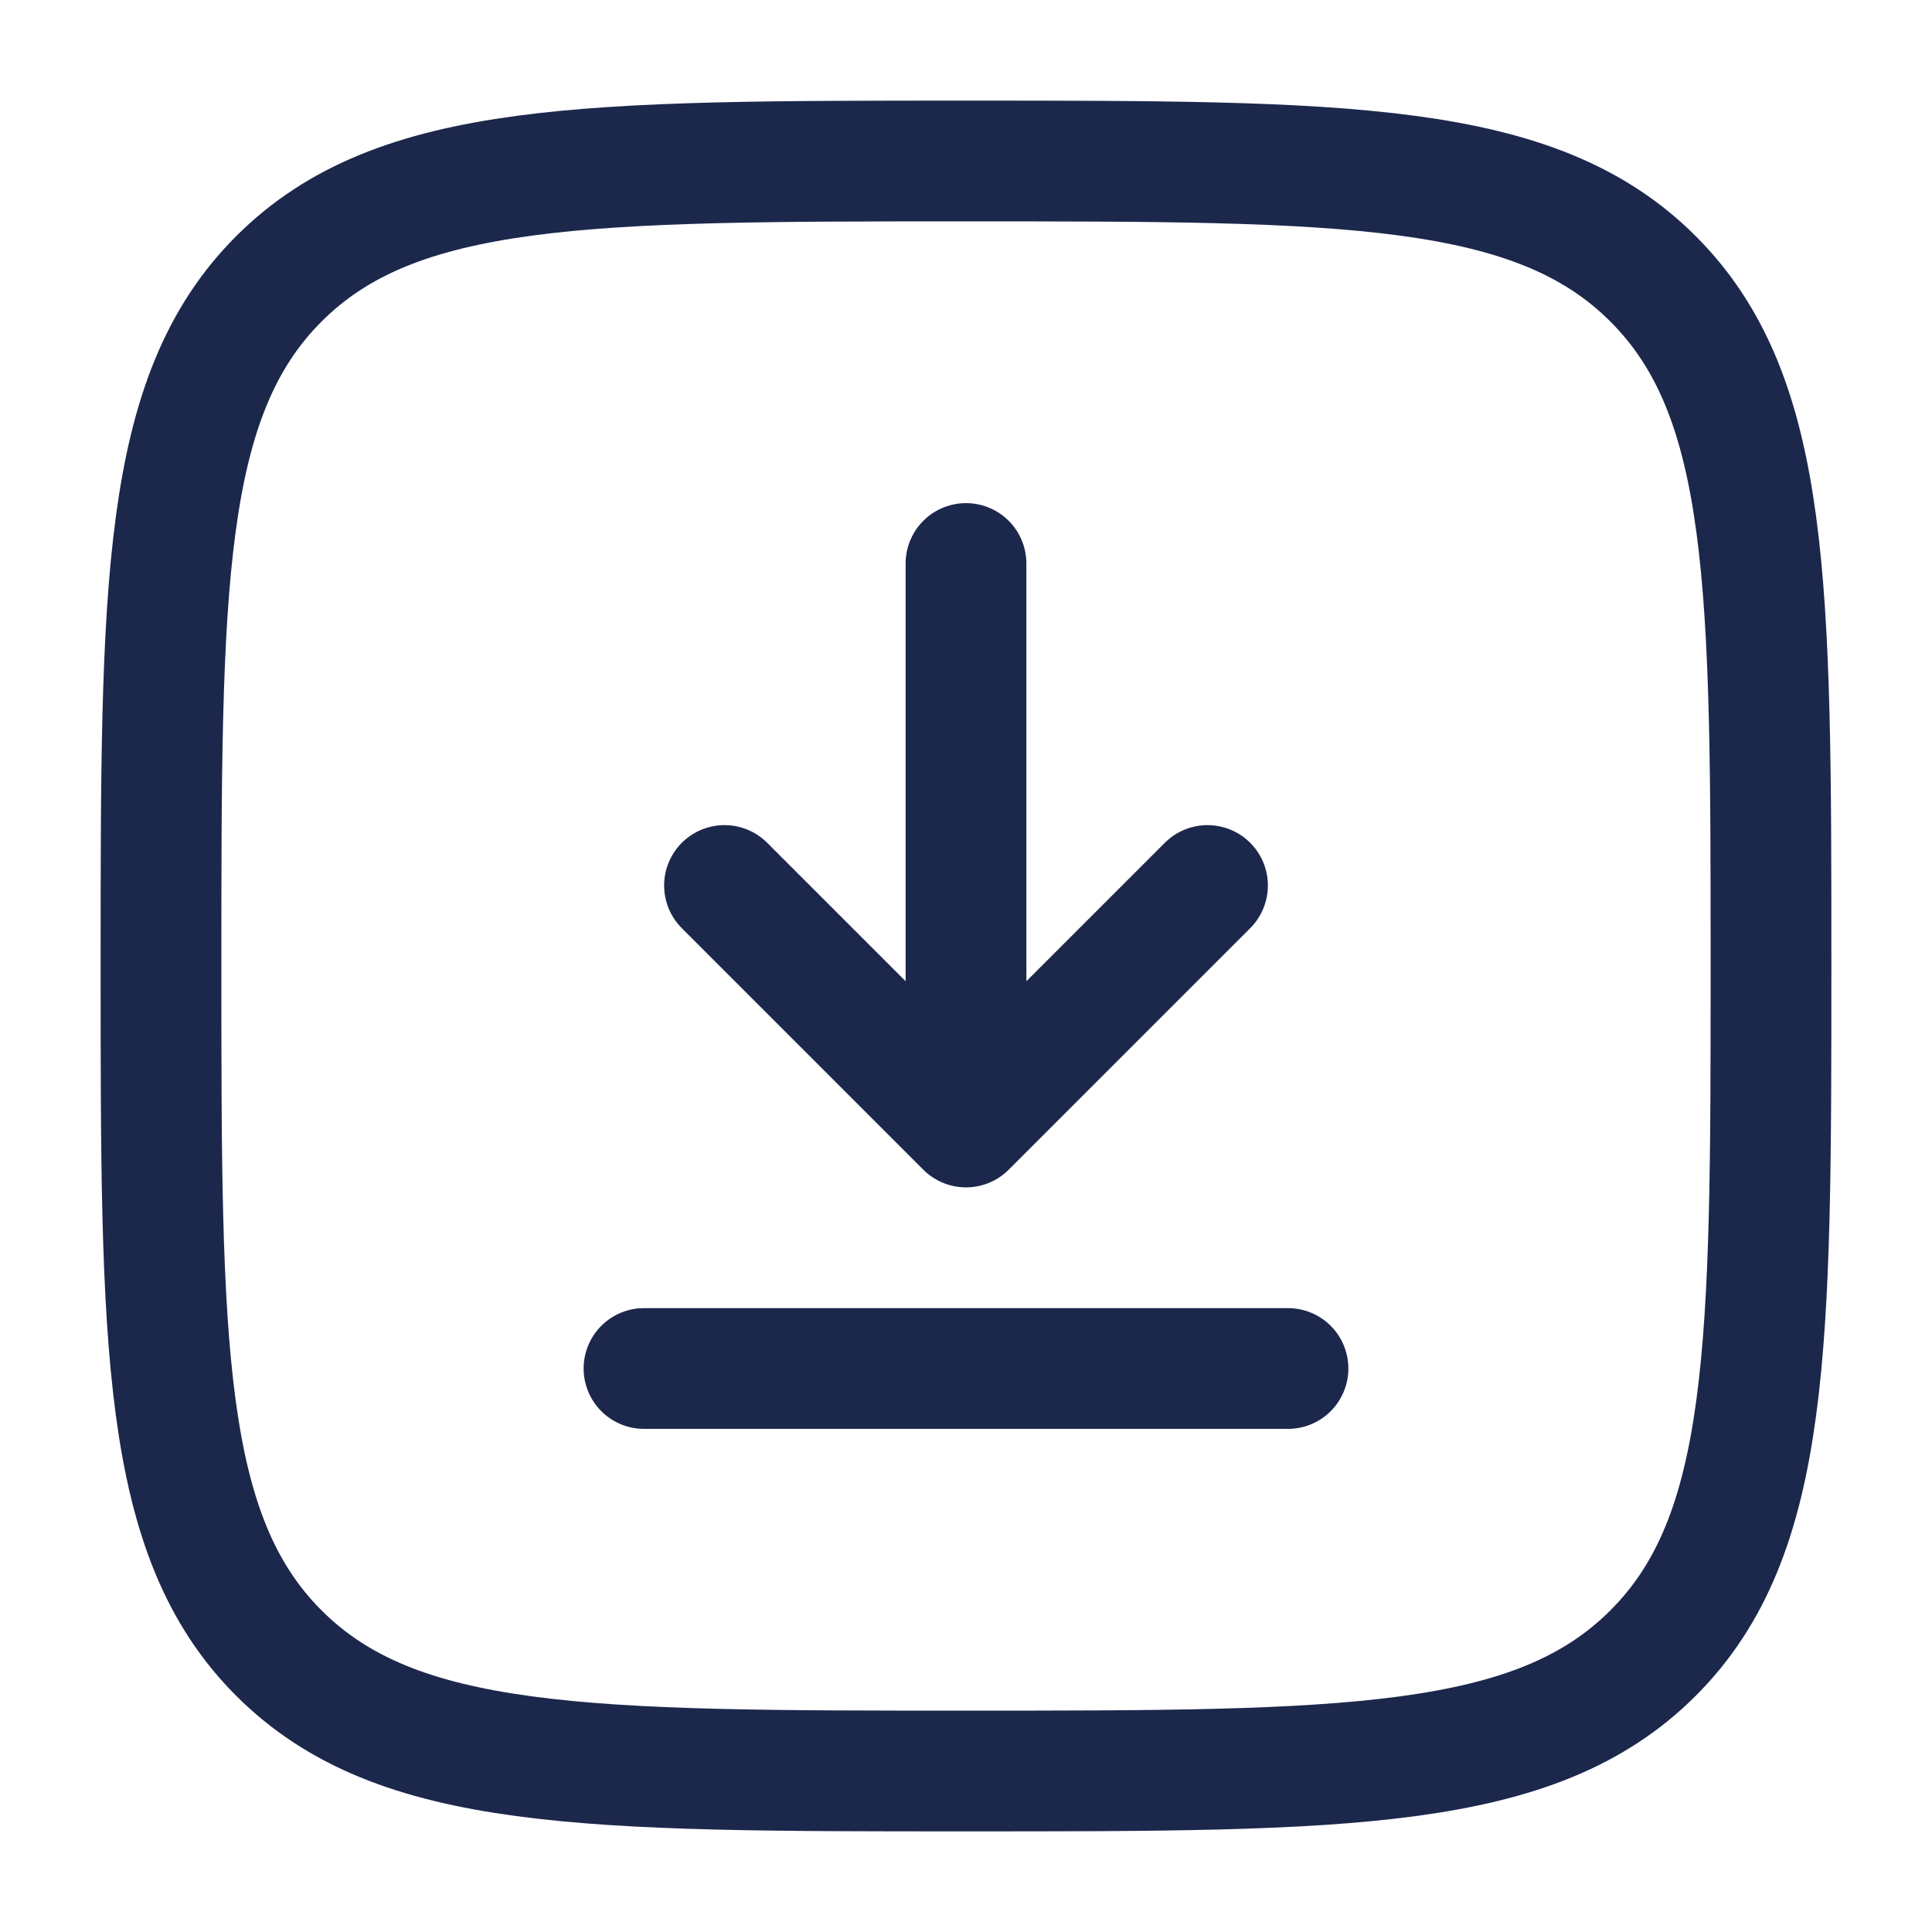
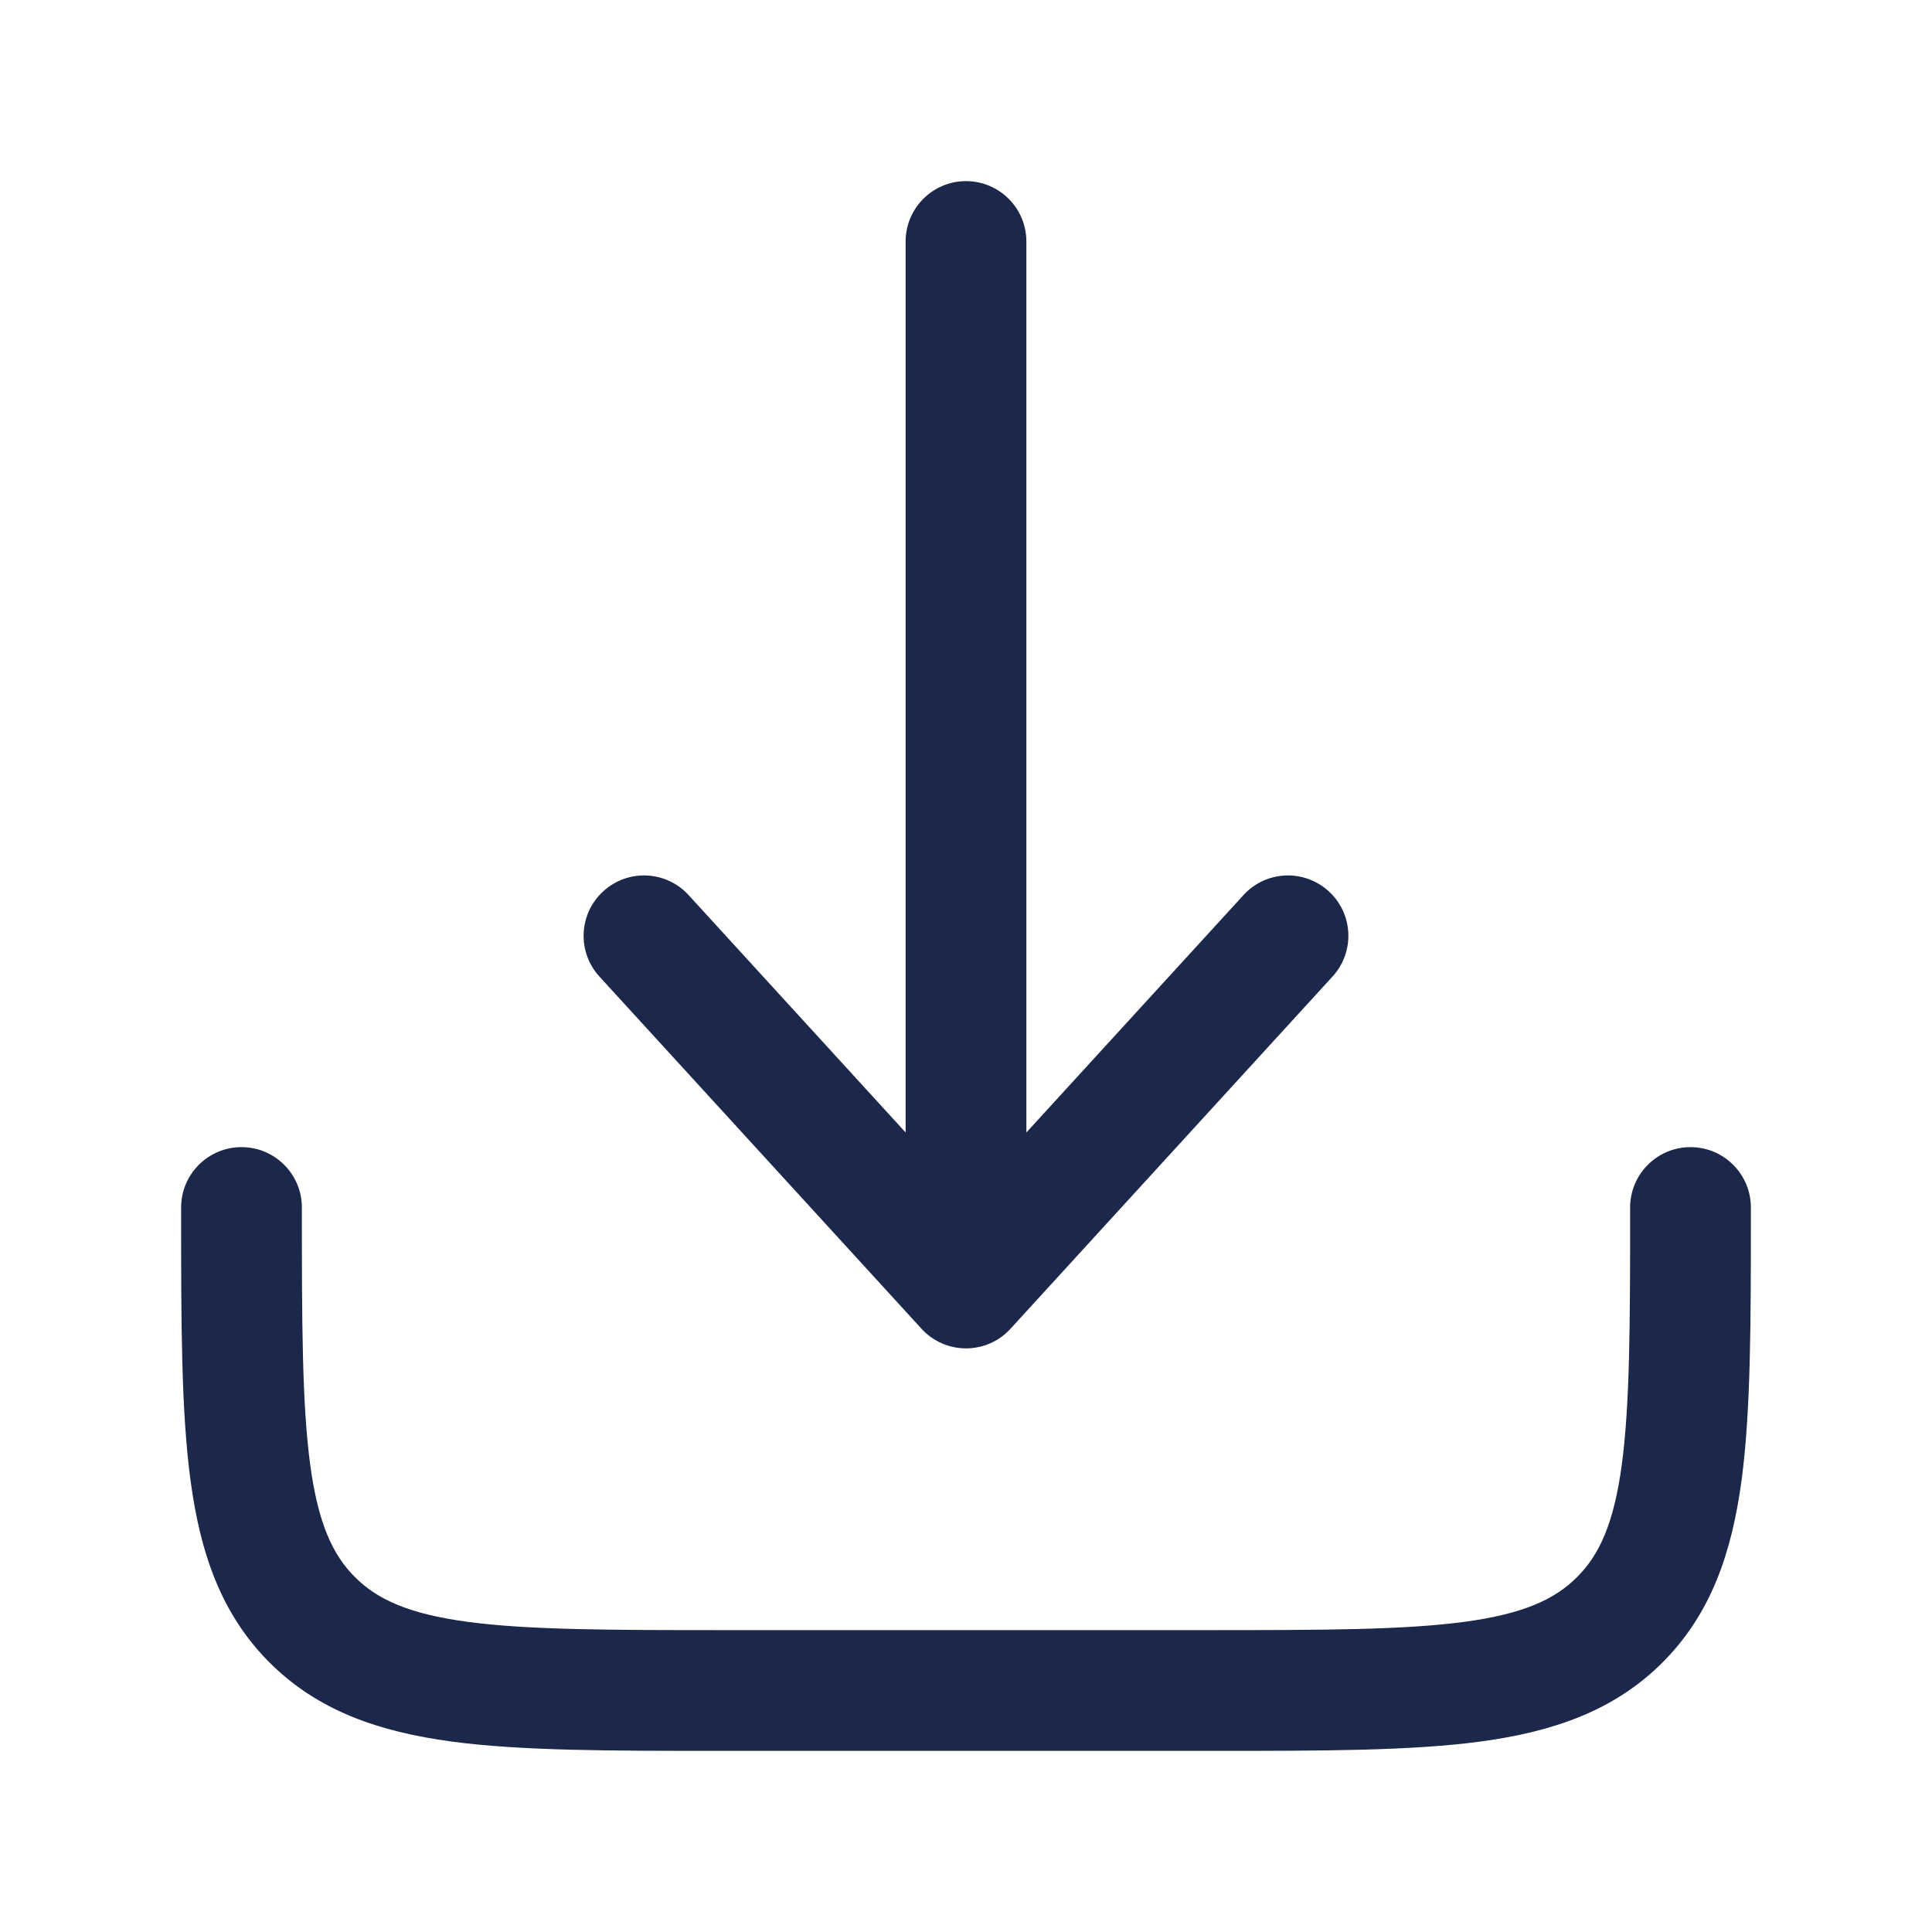
<svg xmlns="http://www.w3.org/2000/svg" width="800px" height="800px" viewBox="0 0 24 24" fill="none">
-   <path d="M12 7L12 14M12 14L15 11M12 14L9 11" stroke="#1C274C" stroke-width="1.5" stroke-linecap="round" stroke-linejoin="round" />
-   <path d="M16 17H12H8" stroke="#1C274C" stroke-width="1.5" stroke-linecap="round" />
-   <path d="M2 12C2 7.286 2 4.929 3.464 3.464C4.929 2 7.286 2 12 2C16.714 2 19.071 2 20.535 3.464C22 4.929 22 7.286 22 12C22 16.714 22 19.071 20.535 20.535C19.071 22 16.714 22 12 22C7.286 22 4.929 22 3.464 20.535C2 19.071 2 16.714 2 12Z" stroke="#1C274C" stroke-width="1.5" />
+   <path d="M12.553 16.506C12.411 16.662 12.211 16.75 12 16.75C11.789 16.75 11.589 16.662 11.447 16.506L7.446 12.131C7.167 11.825 7.188 11.351 7.494 11.072C7.8 10.792 8.274 10.813 8.554 11.119L11.25 14.068V3C11.25 2.586 11.586 2.25 12 2.25C12.414 2.25 12.75 2.586 12.75 3V14.068L15.447 11.119C15.726 10.813 16.2 10.792 16.506 11.072C16.812 11.351 16.833 11.825 16.553 12.131L12.553 16.506Z" fill="#1C274C" />
+   <path d="M3.75 15C3.75 14.586 3.414 14.25 3 14.25C2.586 14.25 2.25 14.586 2.25 15V15.055C2.25 16.422 2.25 17.525 2.367 18.392C2.488 19.292 2.746 20.05 3.348 20.652C3.95 21.254 4.708 21.512 5.608 21.634C6.475 21.75 7.578 21.75 8.945 21.75H15.055C16.422 21.75 17.525 21.75 18.392 21.634C19.292 21.512 20.05 21.254 20.652 20.652C21.254 20.05 21.512 19.292 21.634 18.392C21.75 17.525 21.75 16.422 21.75 15.055V15C21.75 14.586 21.414 14.25 21 14.25C20.586 14.25 20.25 14.586 20.25 15C20.25 16.435 20.248 17.436 20.147 18.192C20.048 18.926 19.868 19.314 19.591 19.591C19.314 19.868 18.926 20.048 18.192 20.147C17.436 20.248 16.435 20.25 15 20.25H9C7.565 20.25 6.563 20.248 5.808 20.147C5.074 20.048 4.686 19.868 4.409 19.591C4.132 19.314 3.952 18.926 3.853 18.192C3.752 17.436 3.75 16.435 3.75 15Z" fill="#1C274C" />
</svg>
